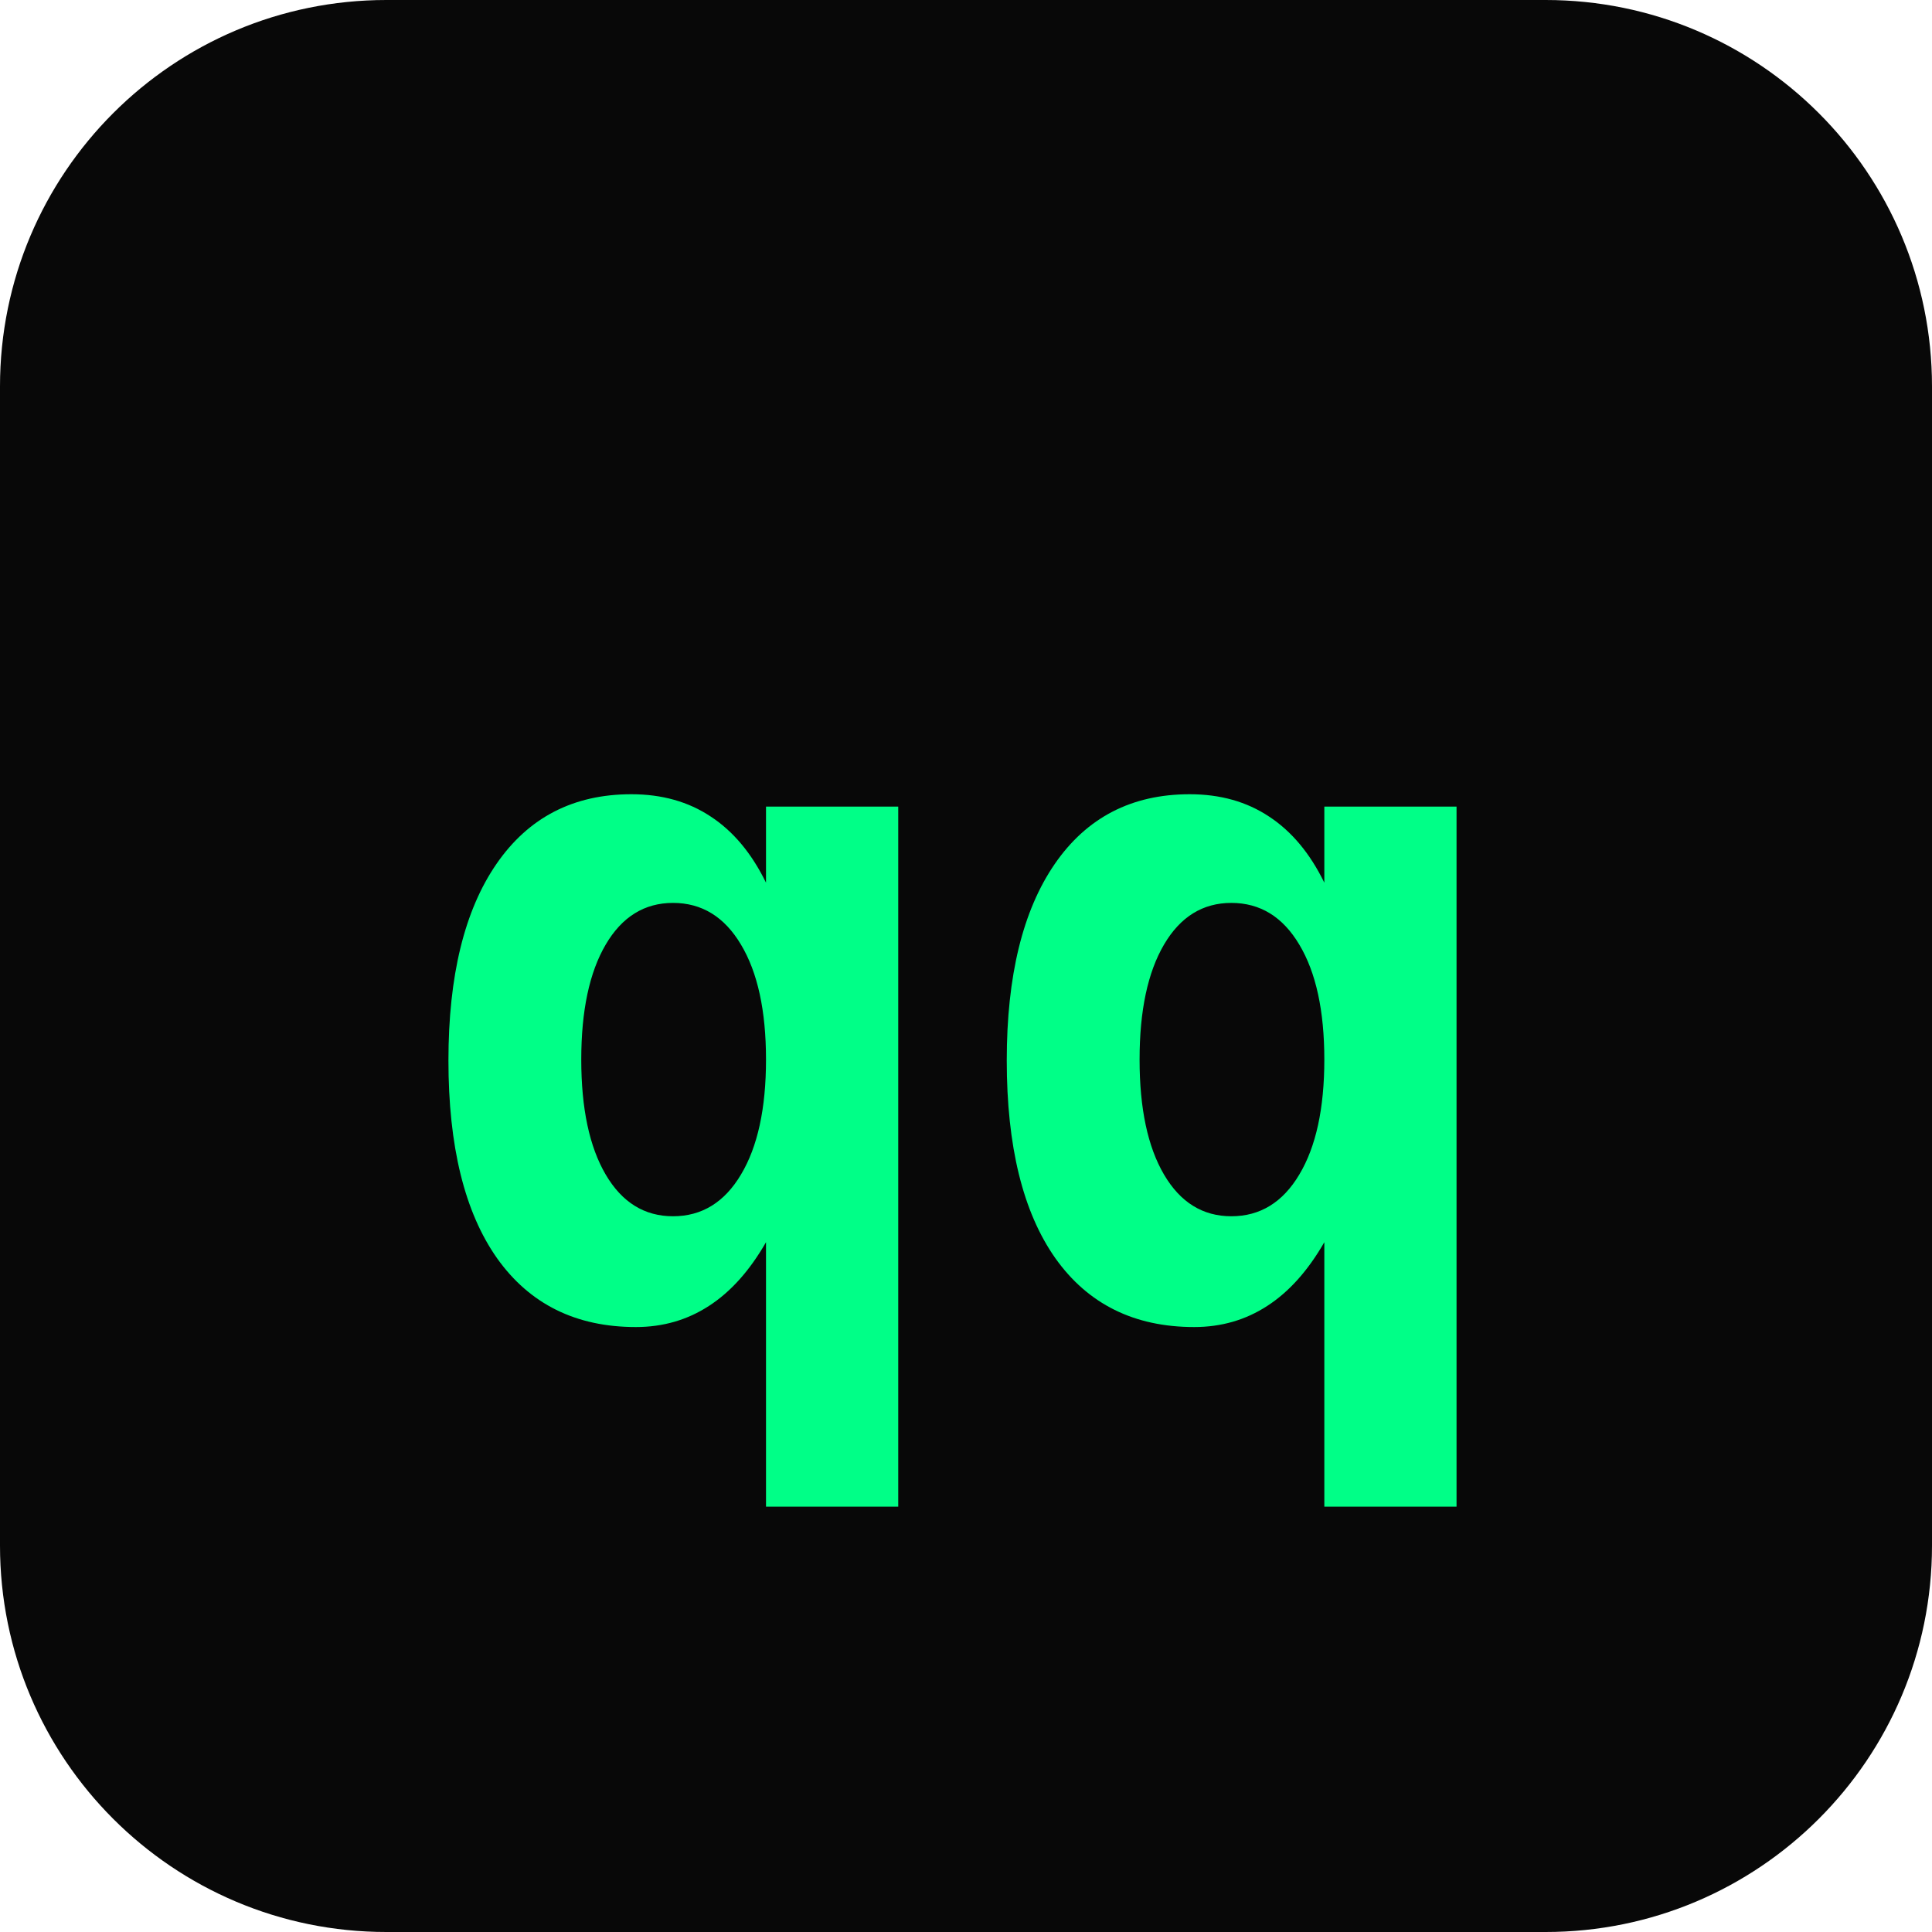
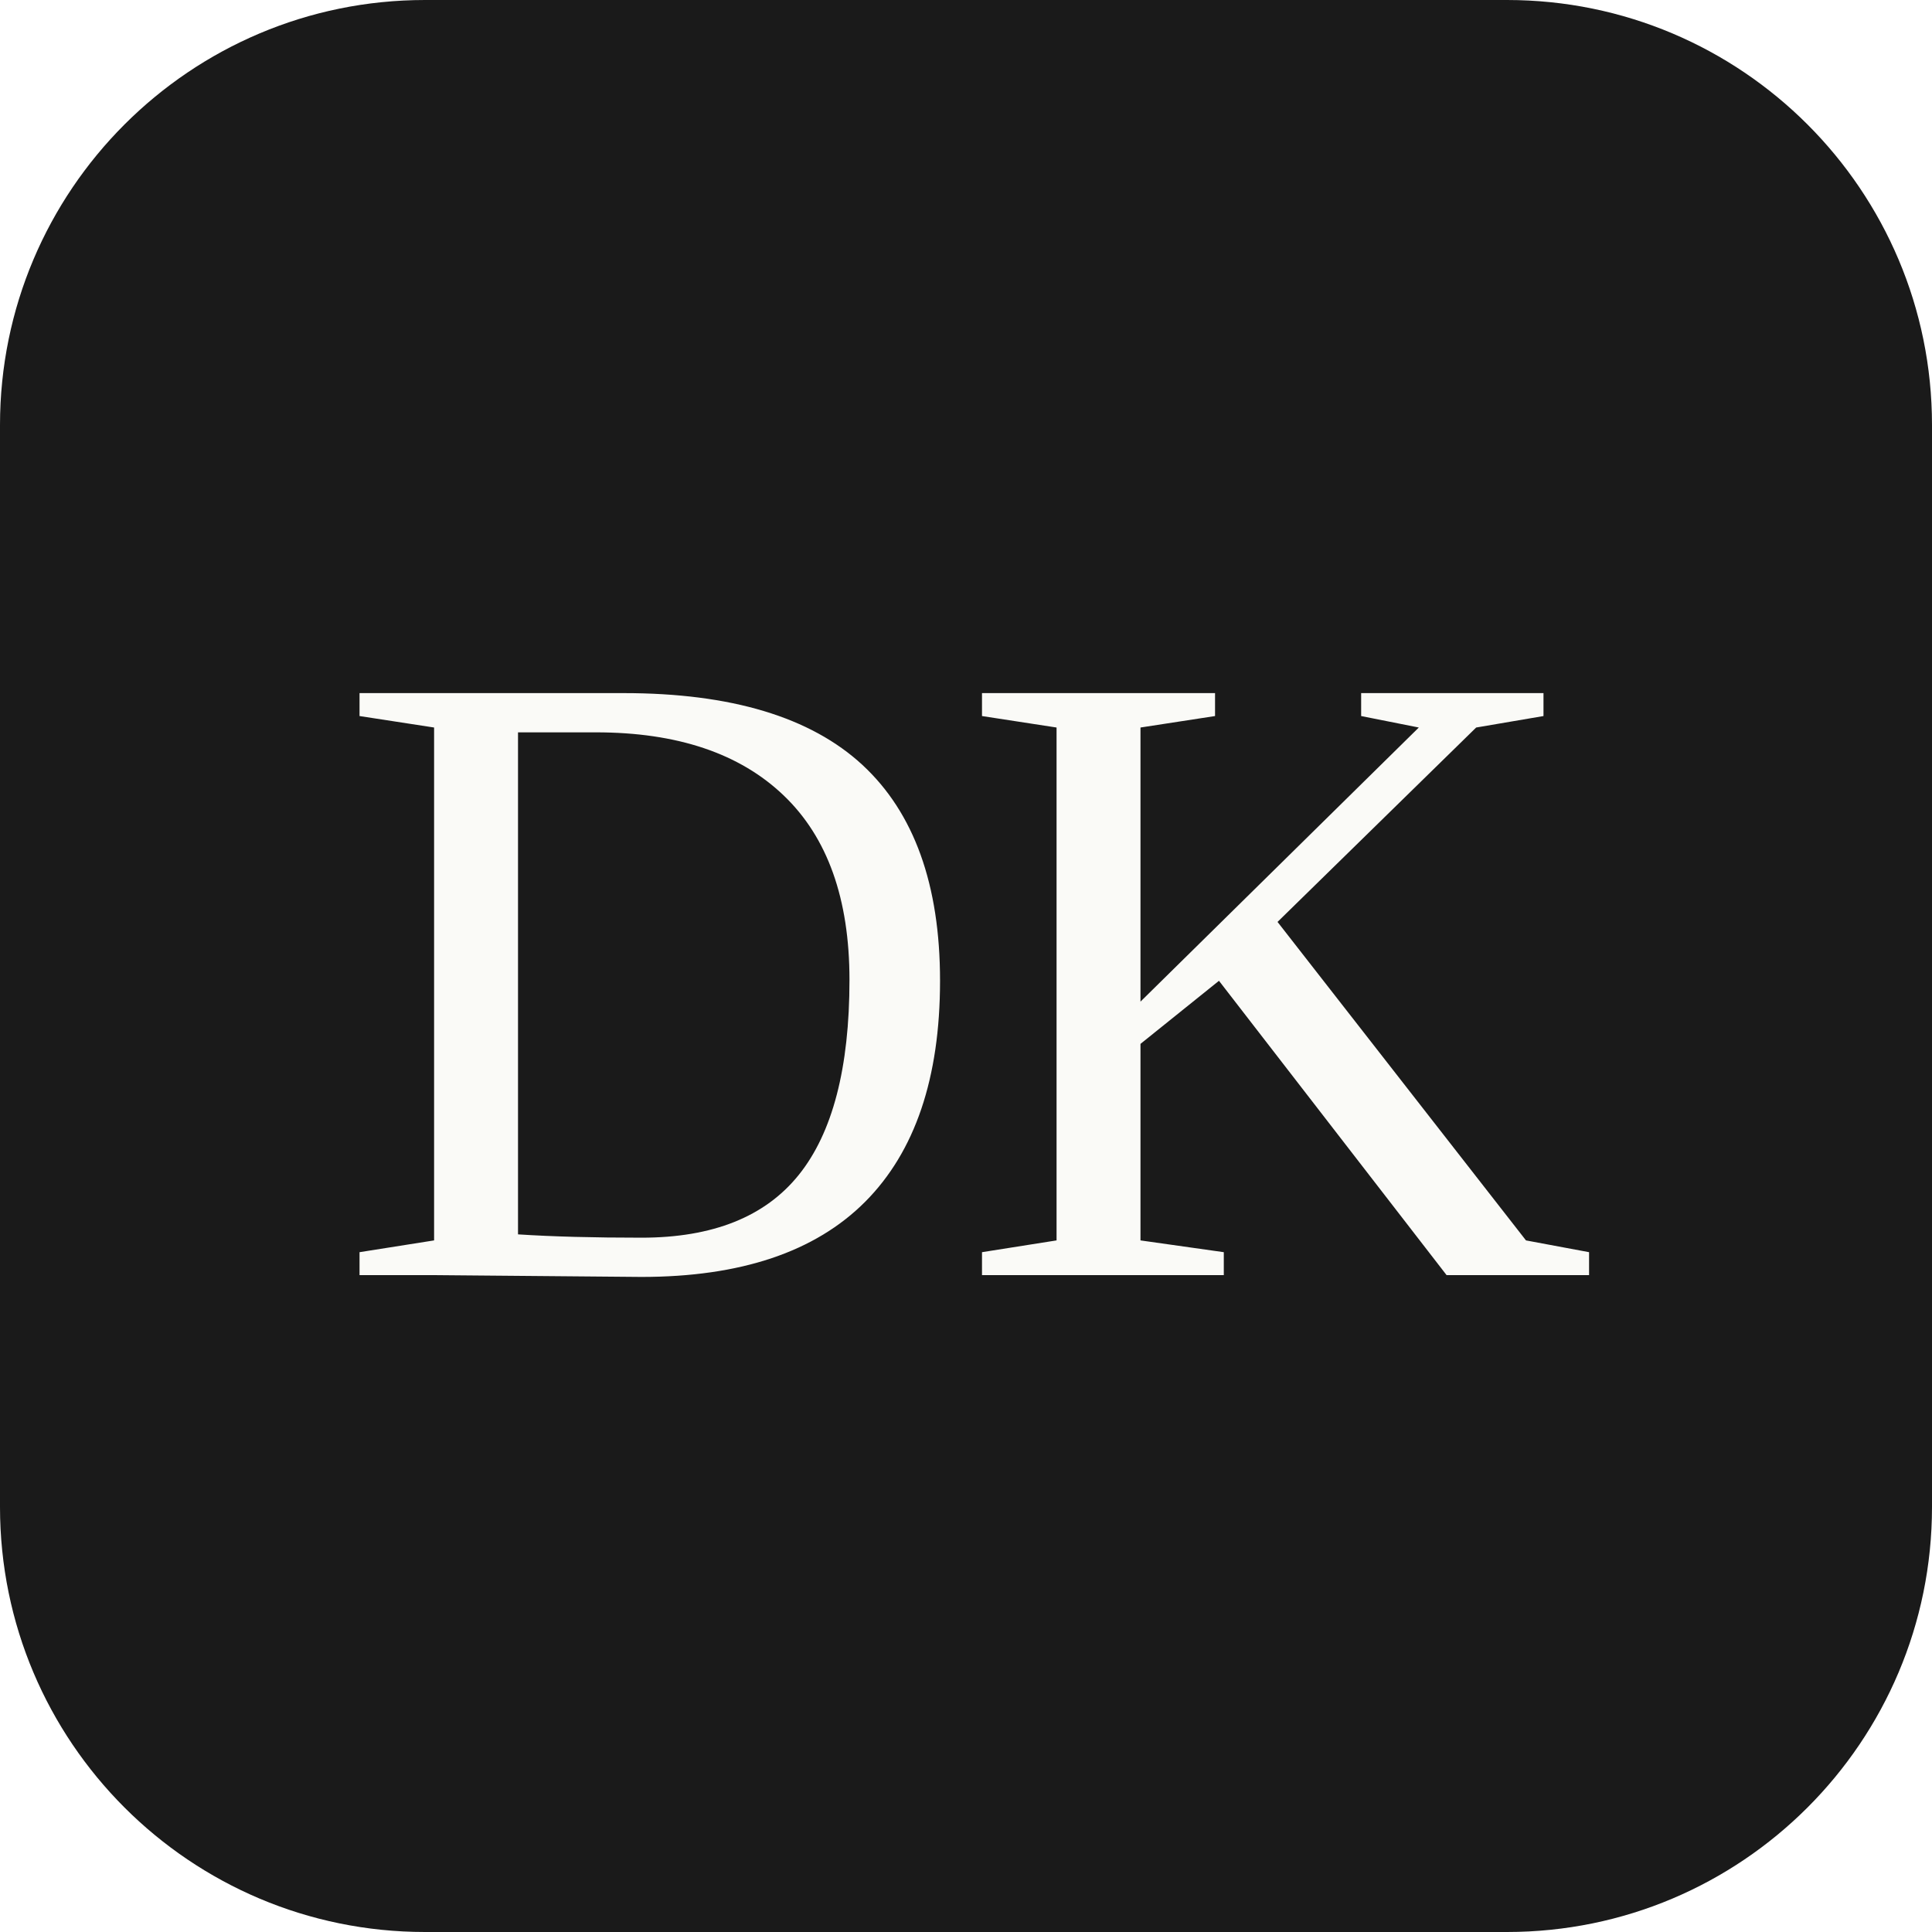
<svg xmlns="http://www.w3.org/2000/svg" viewBox="0 0 100 100">
-   <rect width="100" height="100" rx="20" fill="#080808" />
-   <text x="50" y="68" font-family="monospace" font-size="48" font-weight="bold" fill="#00ff87" text-anchor="middle">qq</text>
+   <rect width="100" height="100" rx="22" fill="#1A1A1A" />
+   <text x="50" y="66" font-family="Georgia, 'Times New Roman', serif" font-size="46" font-weight="400" fill="#FAFAF7" text-anchor="middle" letter-spacing="-1">DK</text>
</svg>
